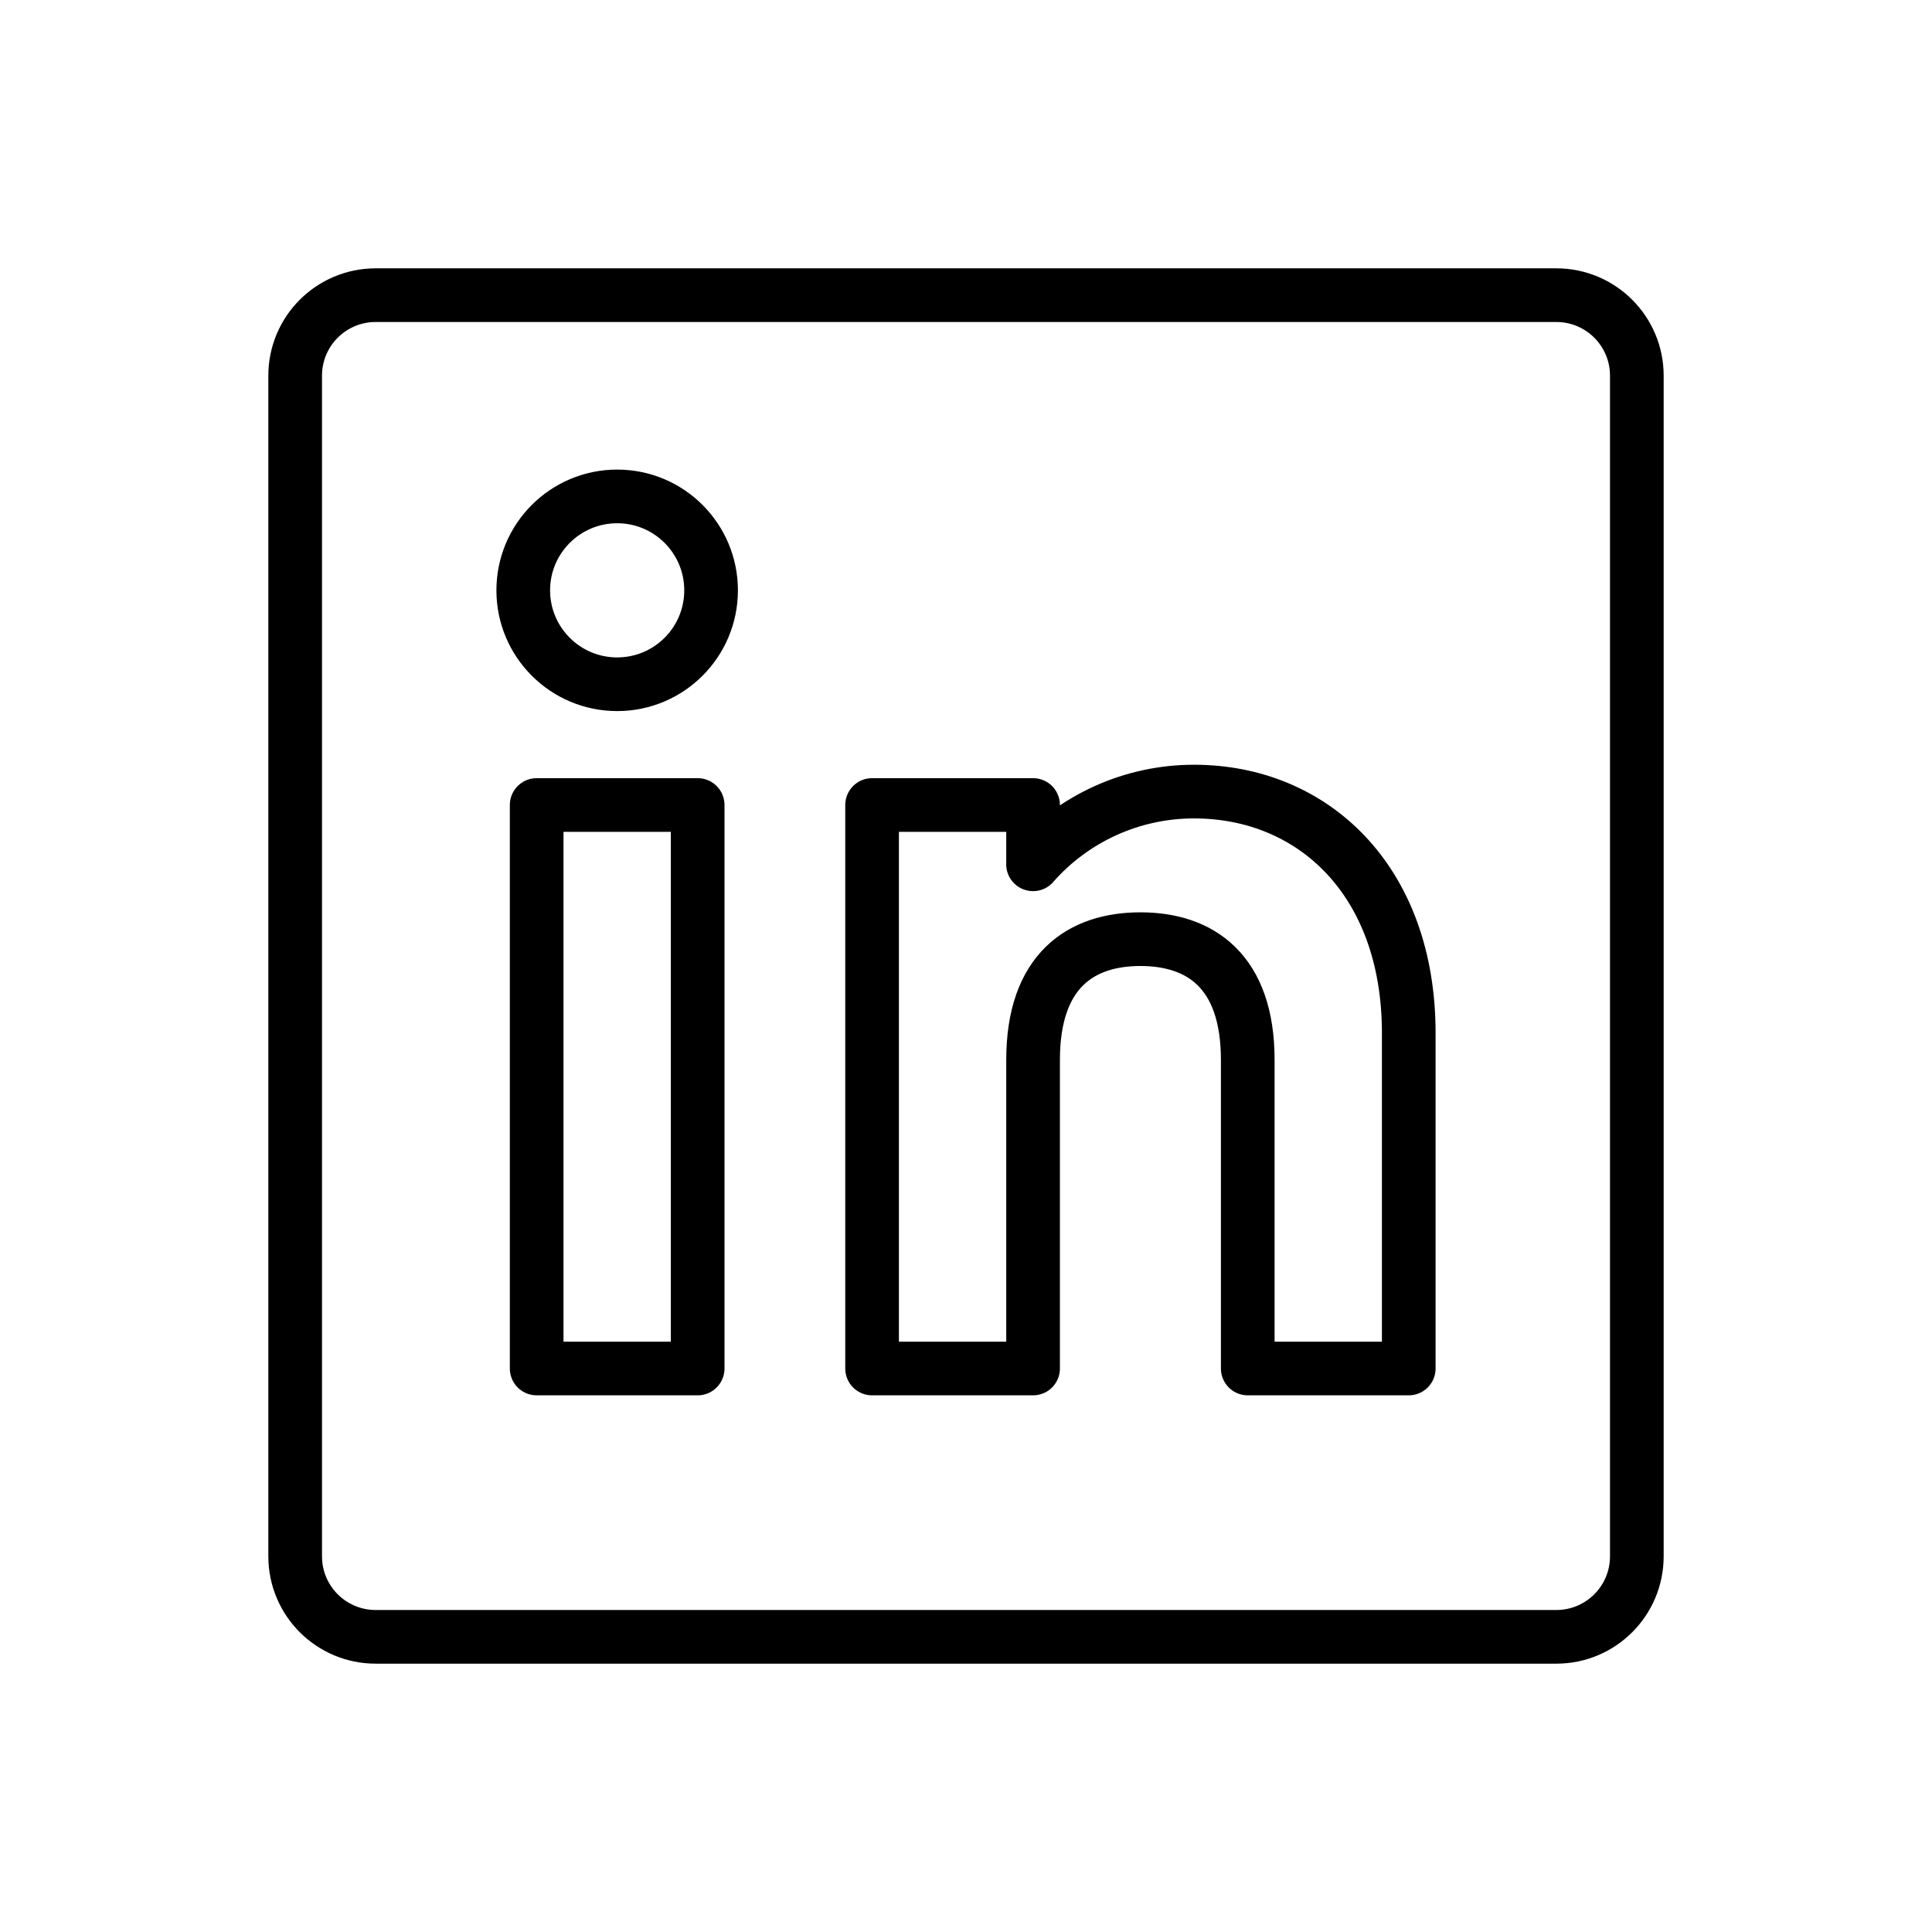
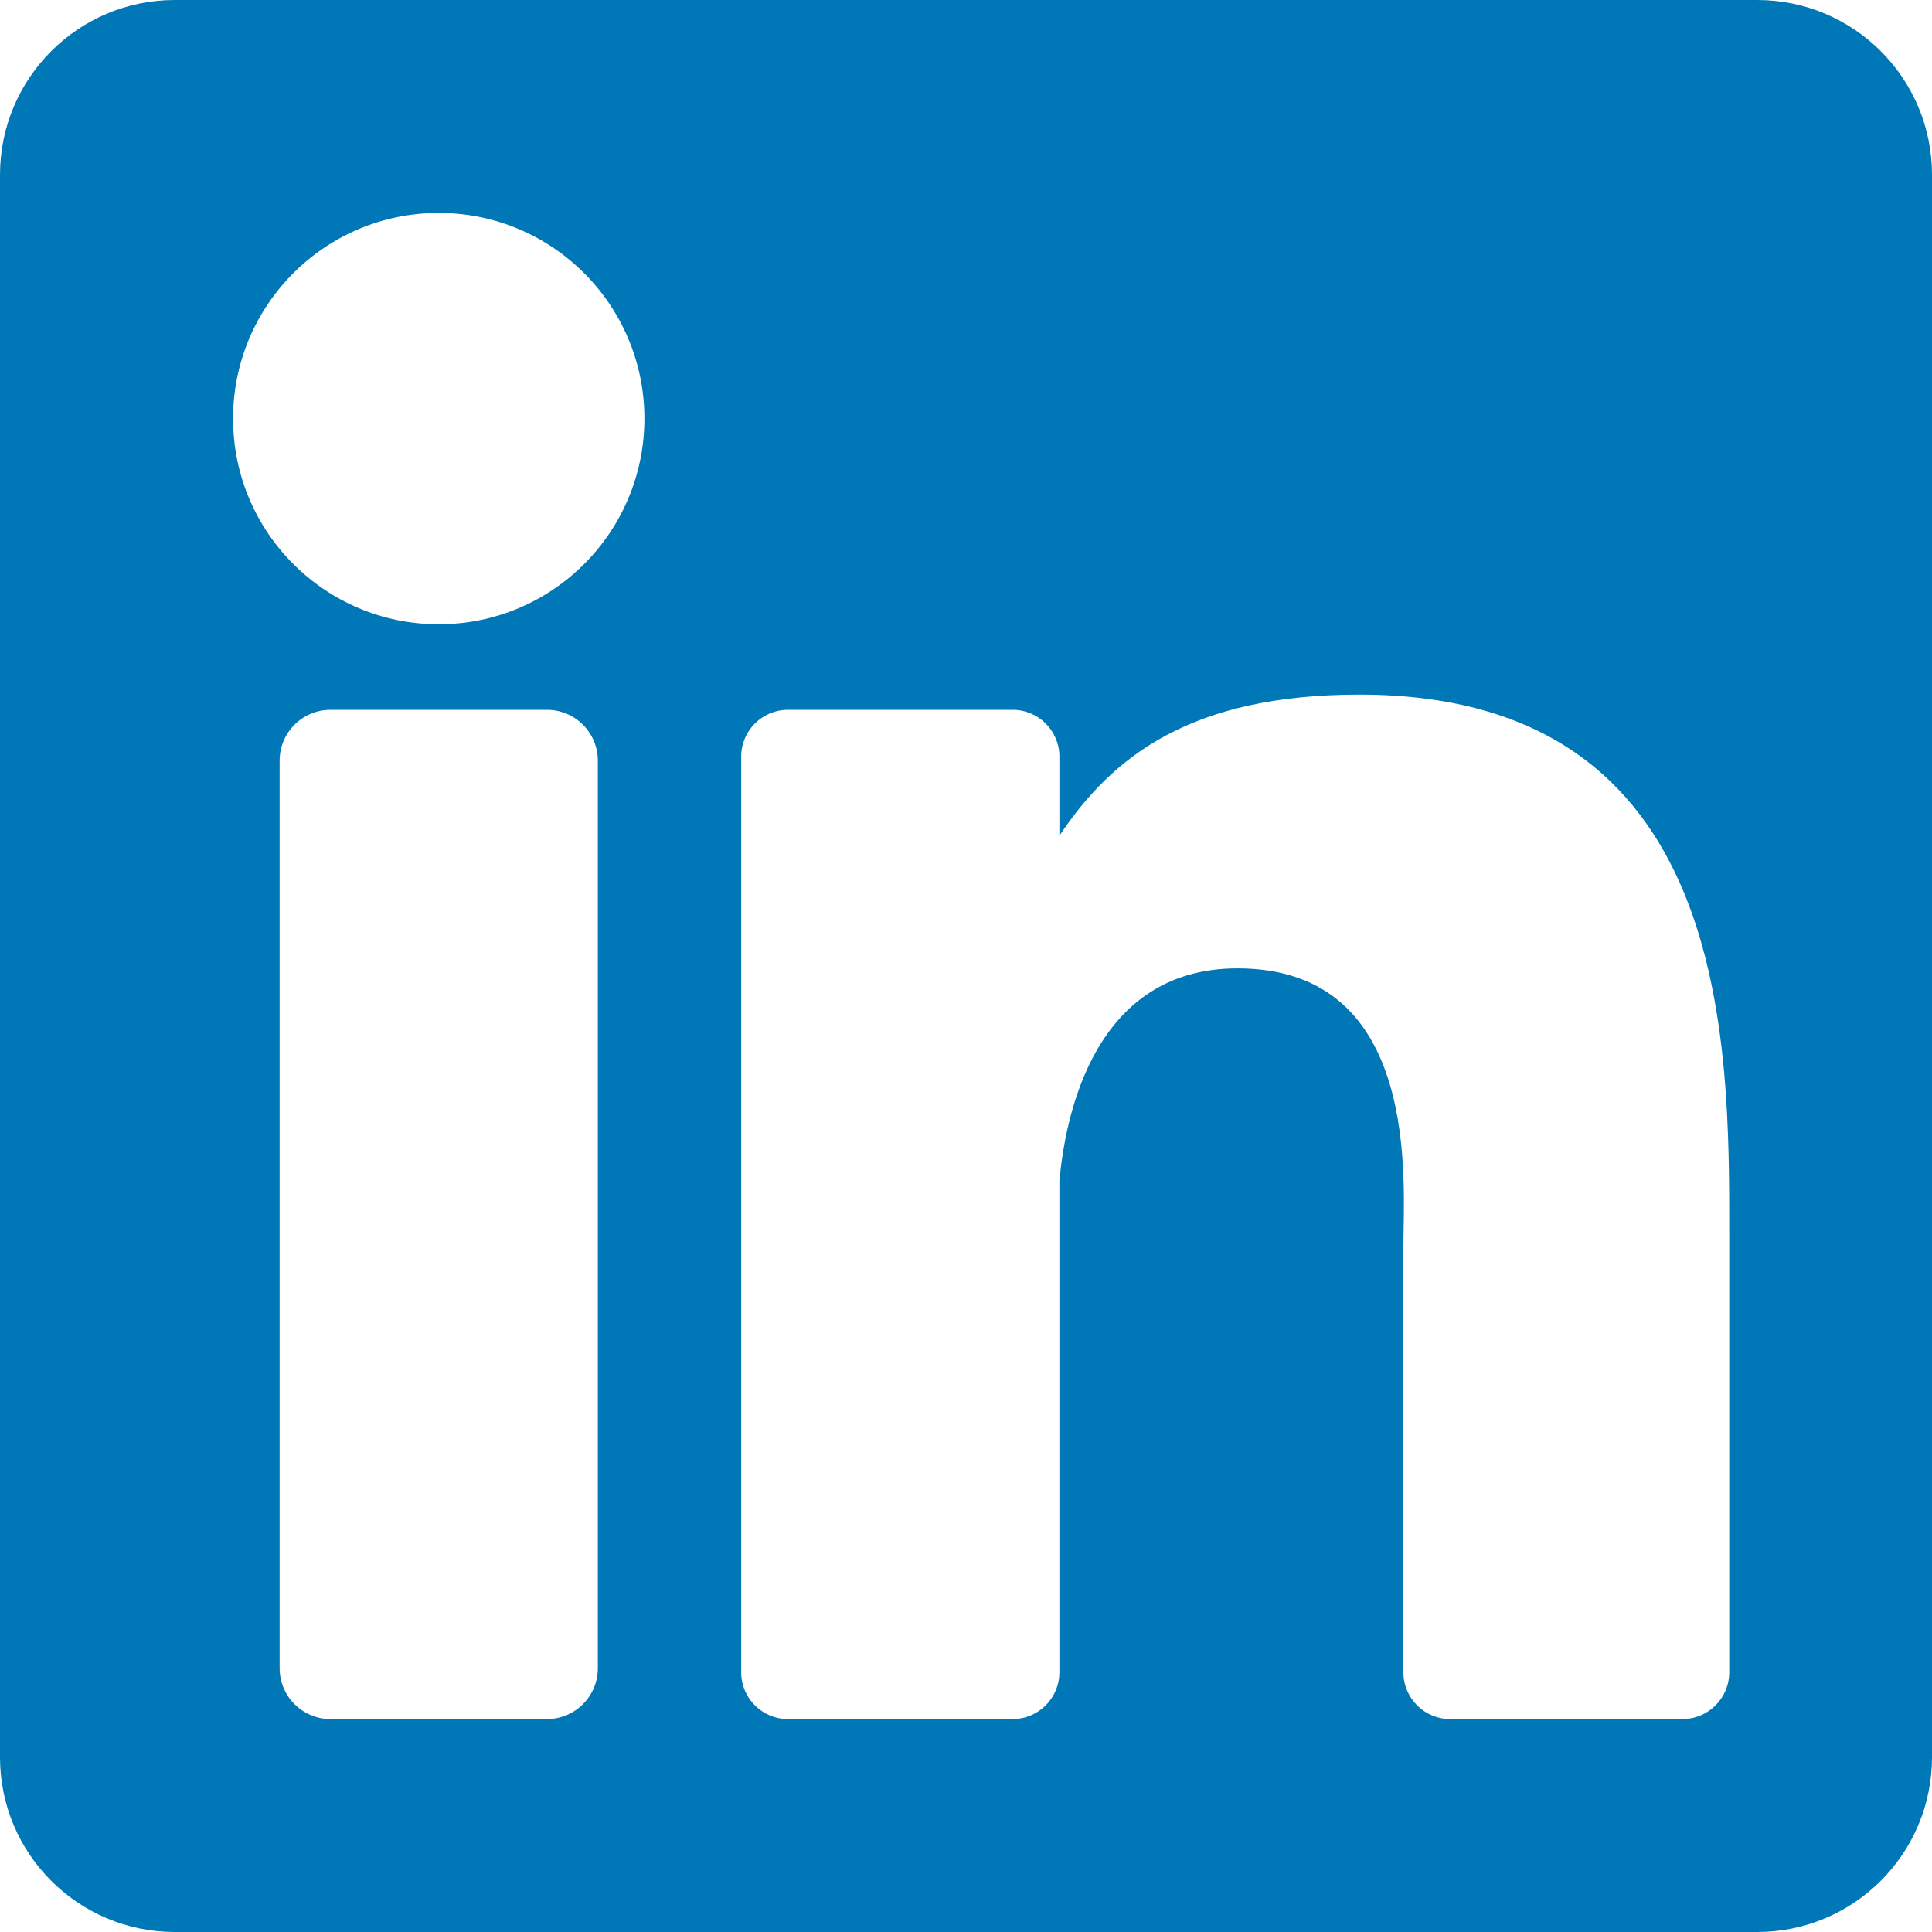
- <svg xmlns="http://www.w3.org/2000/svg" viewBox="0 0 72 72">
-   <g fill="none" stroke="#000" stroke-width="2">
-     <rect height="50" rx="3" stroke-miterlimit="10" width="50" x="11" y="11" />
-     <g stroke-linecap="round" stroke-linejoin="round">
-       <path d="m20 30h6v21h-6z" />
-       <circle cx="23" cy="22" r="3.5" />
-       <path d="m42.5 35c-2.209 0-4 1.168-4 4.5v11.5h-6v-21h6v2.21h-.002a7.981 7.981 0 0 1 6.002-2.71c4.418 0 8 3.3 8 9v12.5h-6v-11.5c0-3.332-1.791-4.5-4-4.5" />
-     </g>
-   </g>
+ <svg xmlns="http://www.w3.org/2000/svg" height="800px" width="800px" version="1.1" id="Layer_1" viewBox="0 0 382 382" xml:space="preserve">
+   <path style="fill:#0077B7;" d="M347.445,0H34.555C15.471,0,0,15.471,0,34.555v312.889C0,366.529,15.471,382,34.555,382h312.889  C366.529,382,382,366.529,382,347.444V34.555C382,15.471,366.529,0,347.445,0z M118.207,329.844c0,5.554-4.502,10.056-10.056,10.056  H65.345c-5.554,0-10.056-4.502-10.056-10.056V150.403c0-5.554,4.502-10.056,10.056-10.056h42.806  c5.554,0,10.056,4.502,10.056,10.056V329.844z M86.748,123.432c-22.459,0-40.666-18.207-40.666-40.666S64.289,42.1,86.748,42.1  s40.666,18.207,40.666,40.666S109.208,123.432,86.748,123.432z M341.91,330.654c0,5.106-4.14,9.246-9.246,9.246H286.73  c-5.106,0-9.246-4.14-9.246-9.246v-84.168c0-12.556,3.683-55.021-32.813-55.021c-28.309,0-34.051,29.066-35.204,42.11v97.079  c0,5.106-4.139,9.246-9.246,9.246h-44.426c-5.106,0-9.246-4.14-9.246-9.246V149.593c0-5.106,4.14-9.246,9.246-9.246h44.426  c5.106,0,9.246,4.14,9.246,9.246v15.655c10.497-15.753,26.097-27.912,59.312-27.912c73.552,0,73.131,68.716,73.131,106.472  L341.91,330.654L341.91,330.654z" />
</svg>
